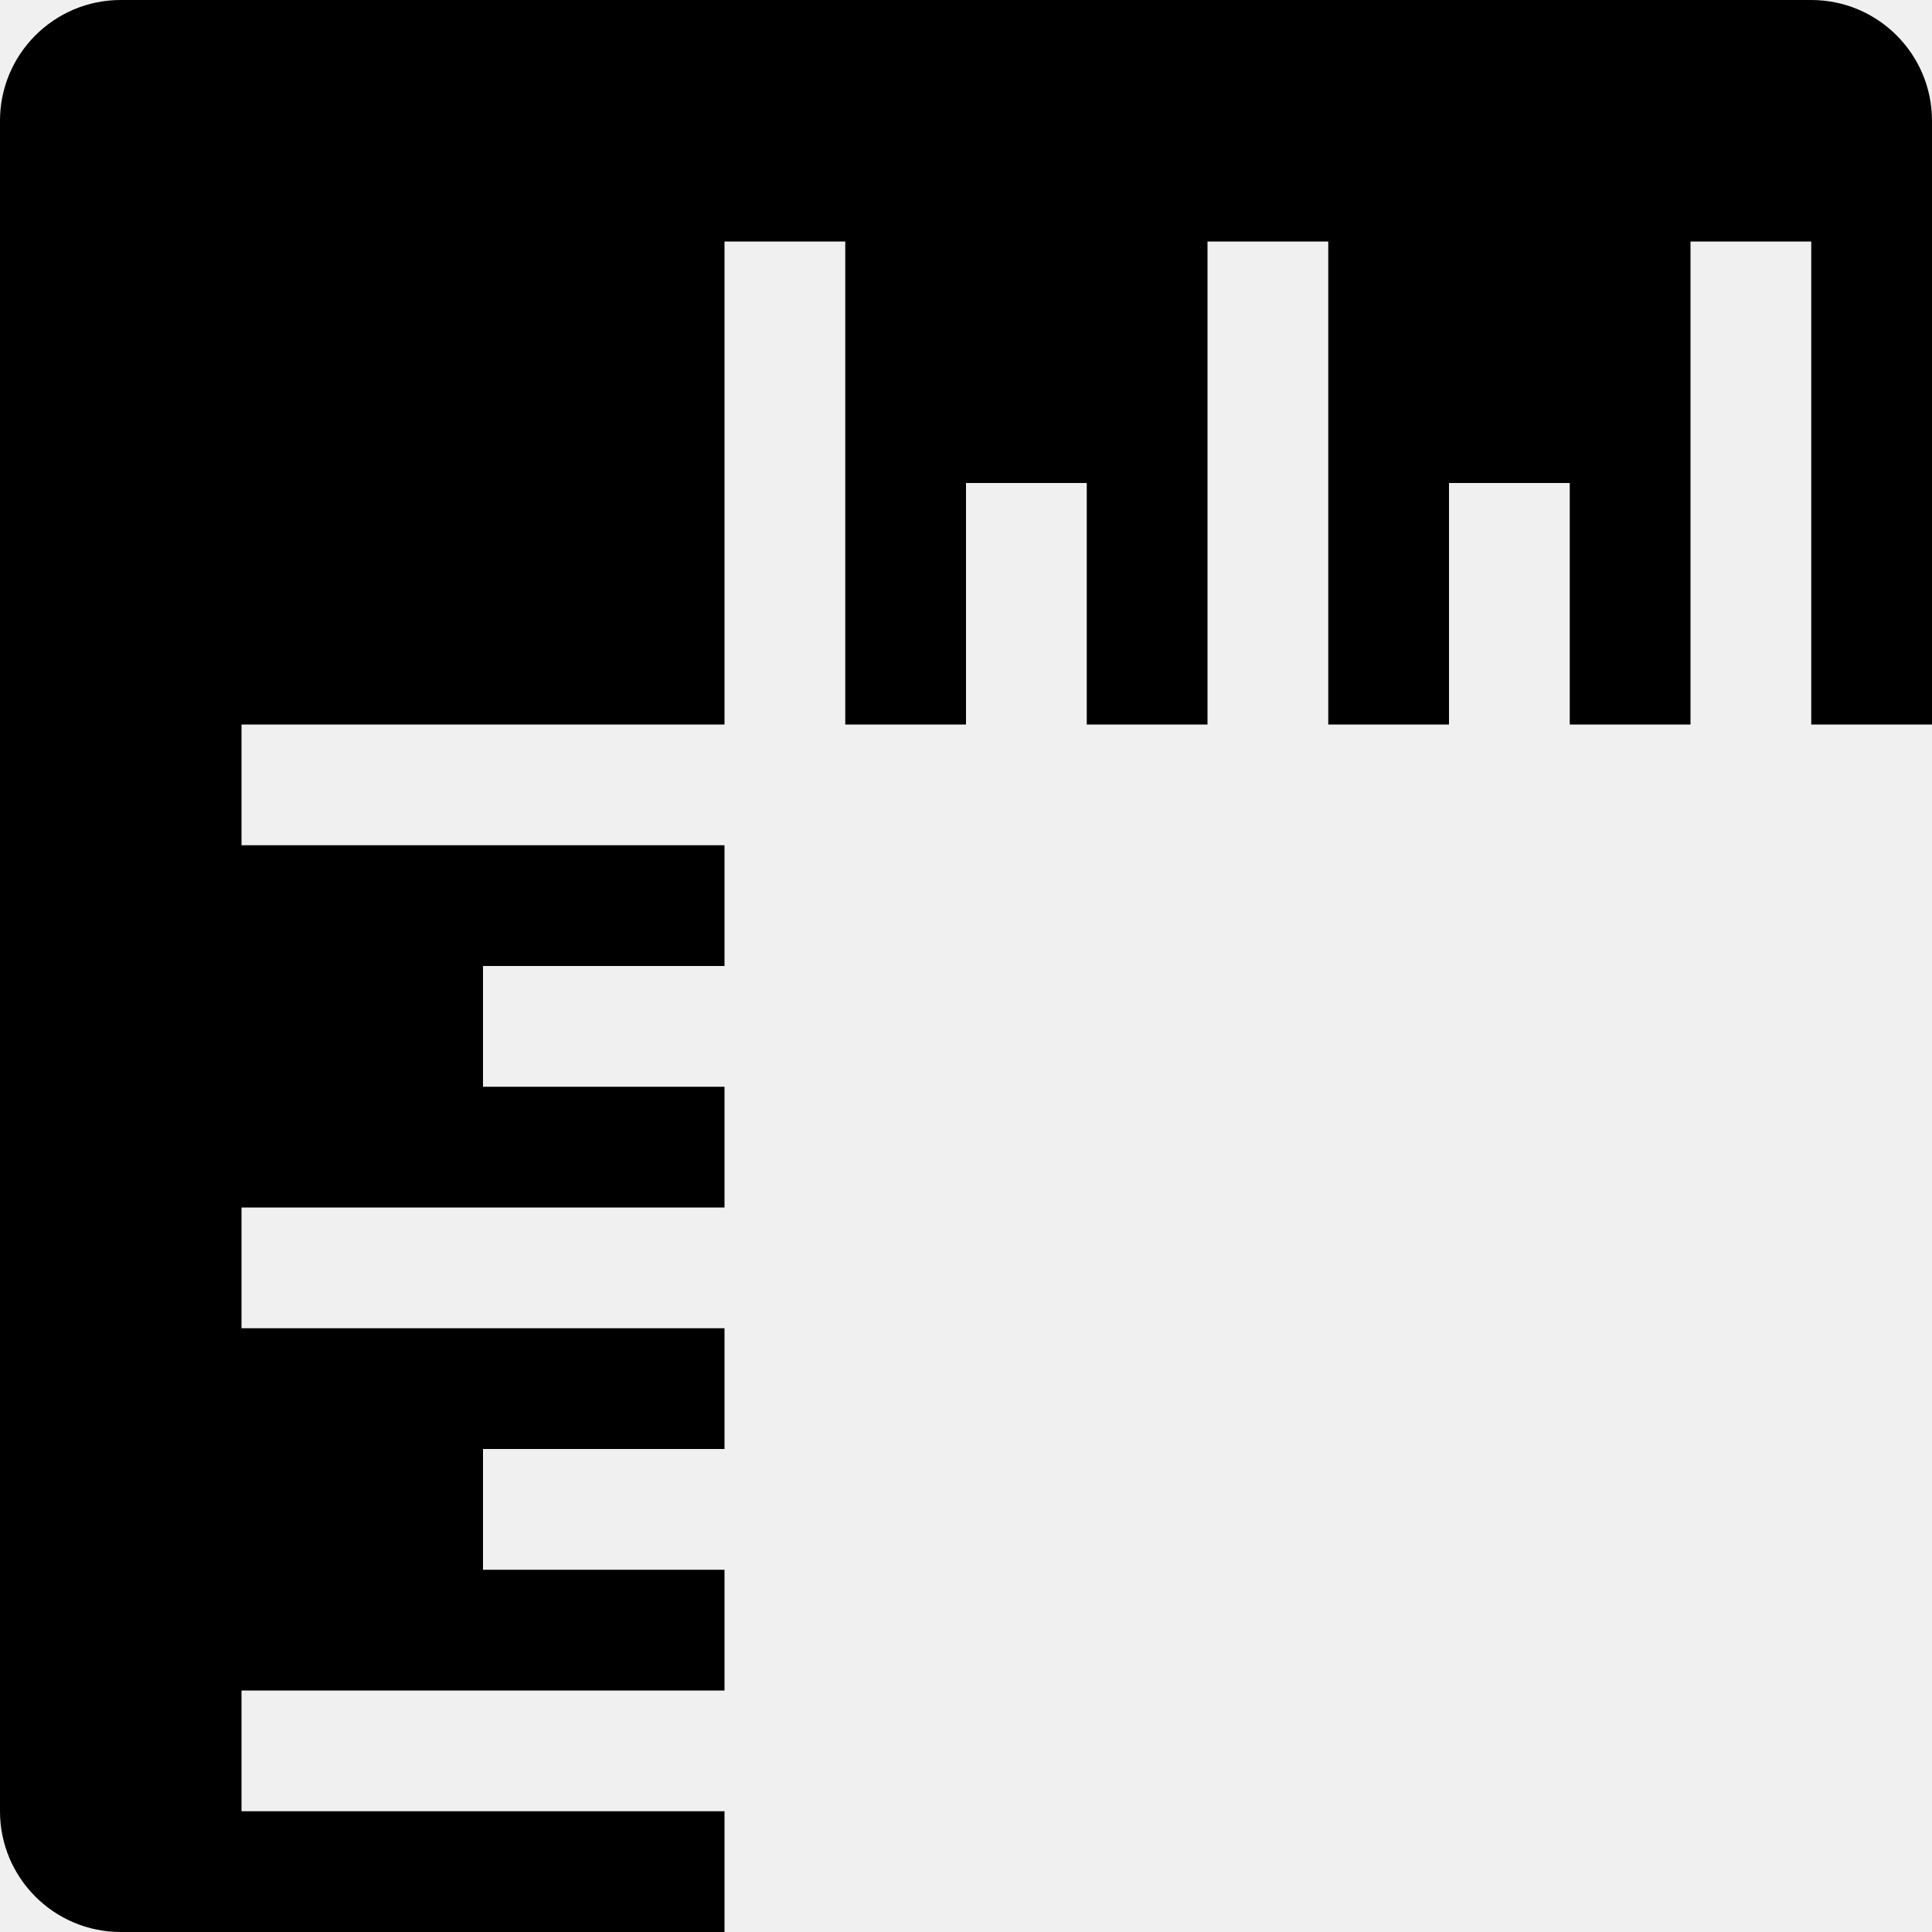
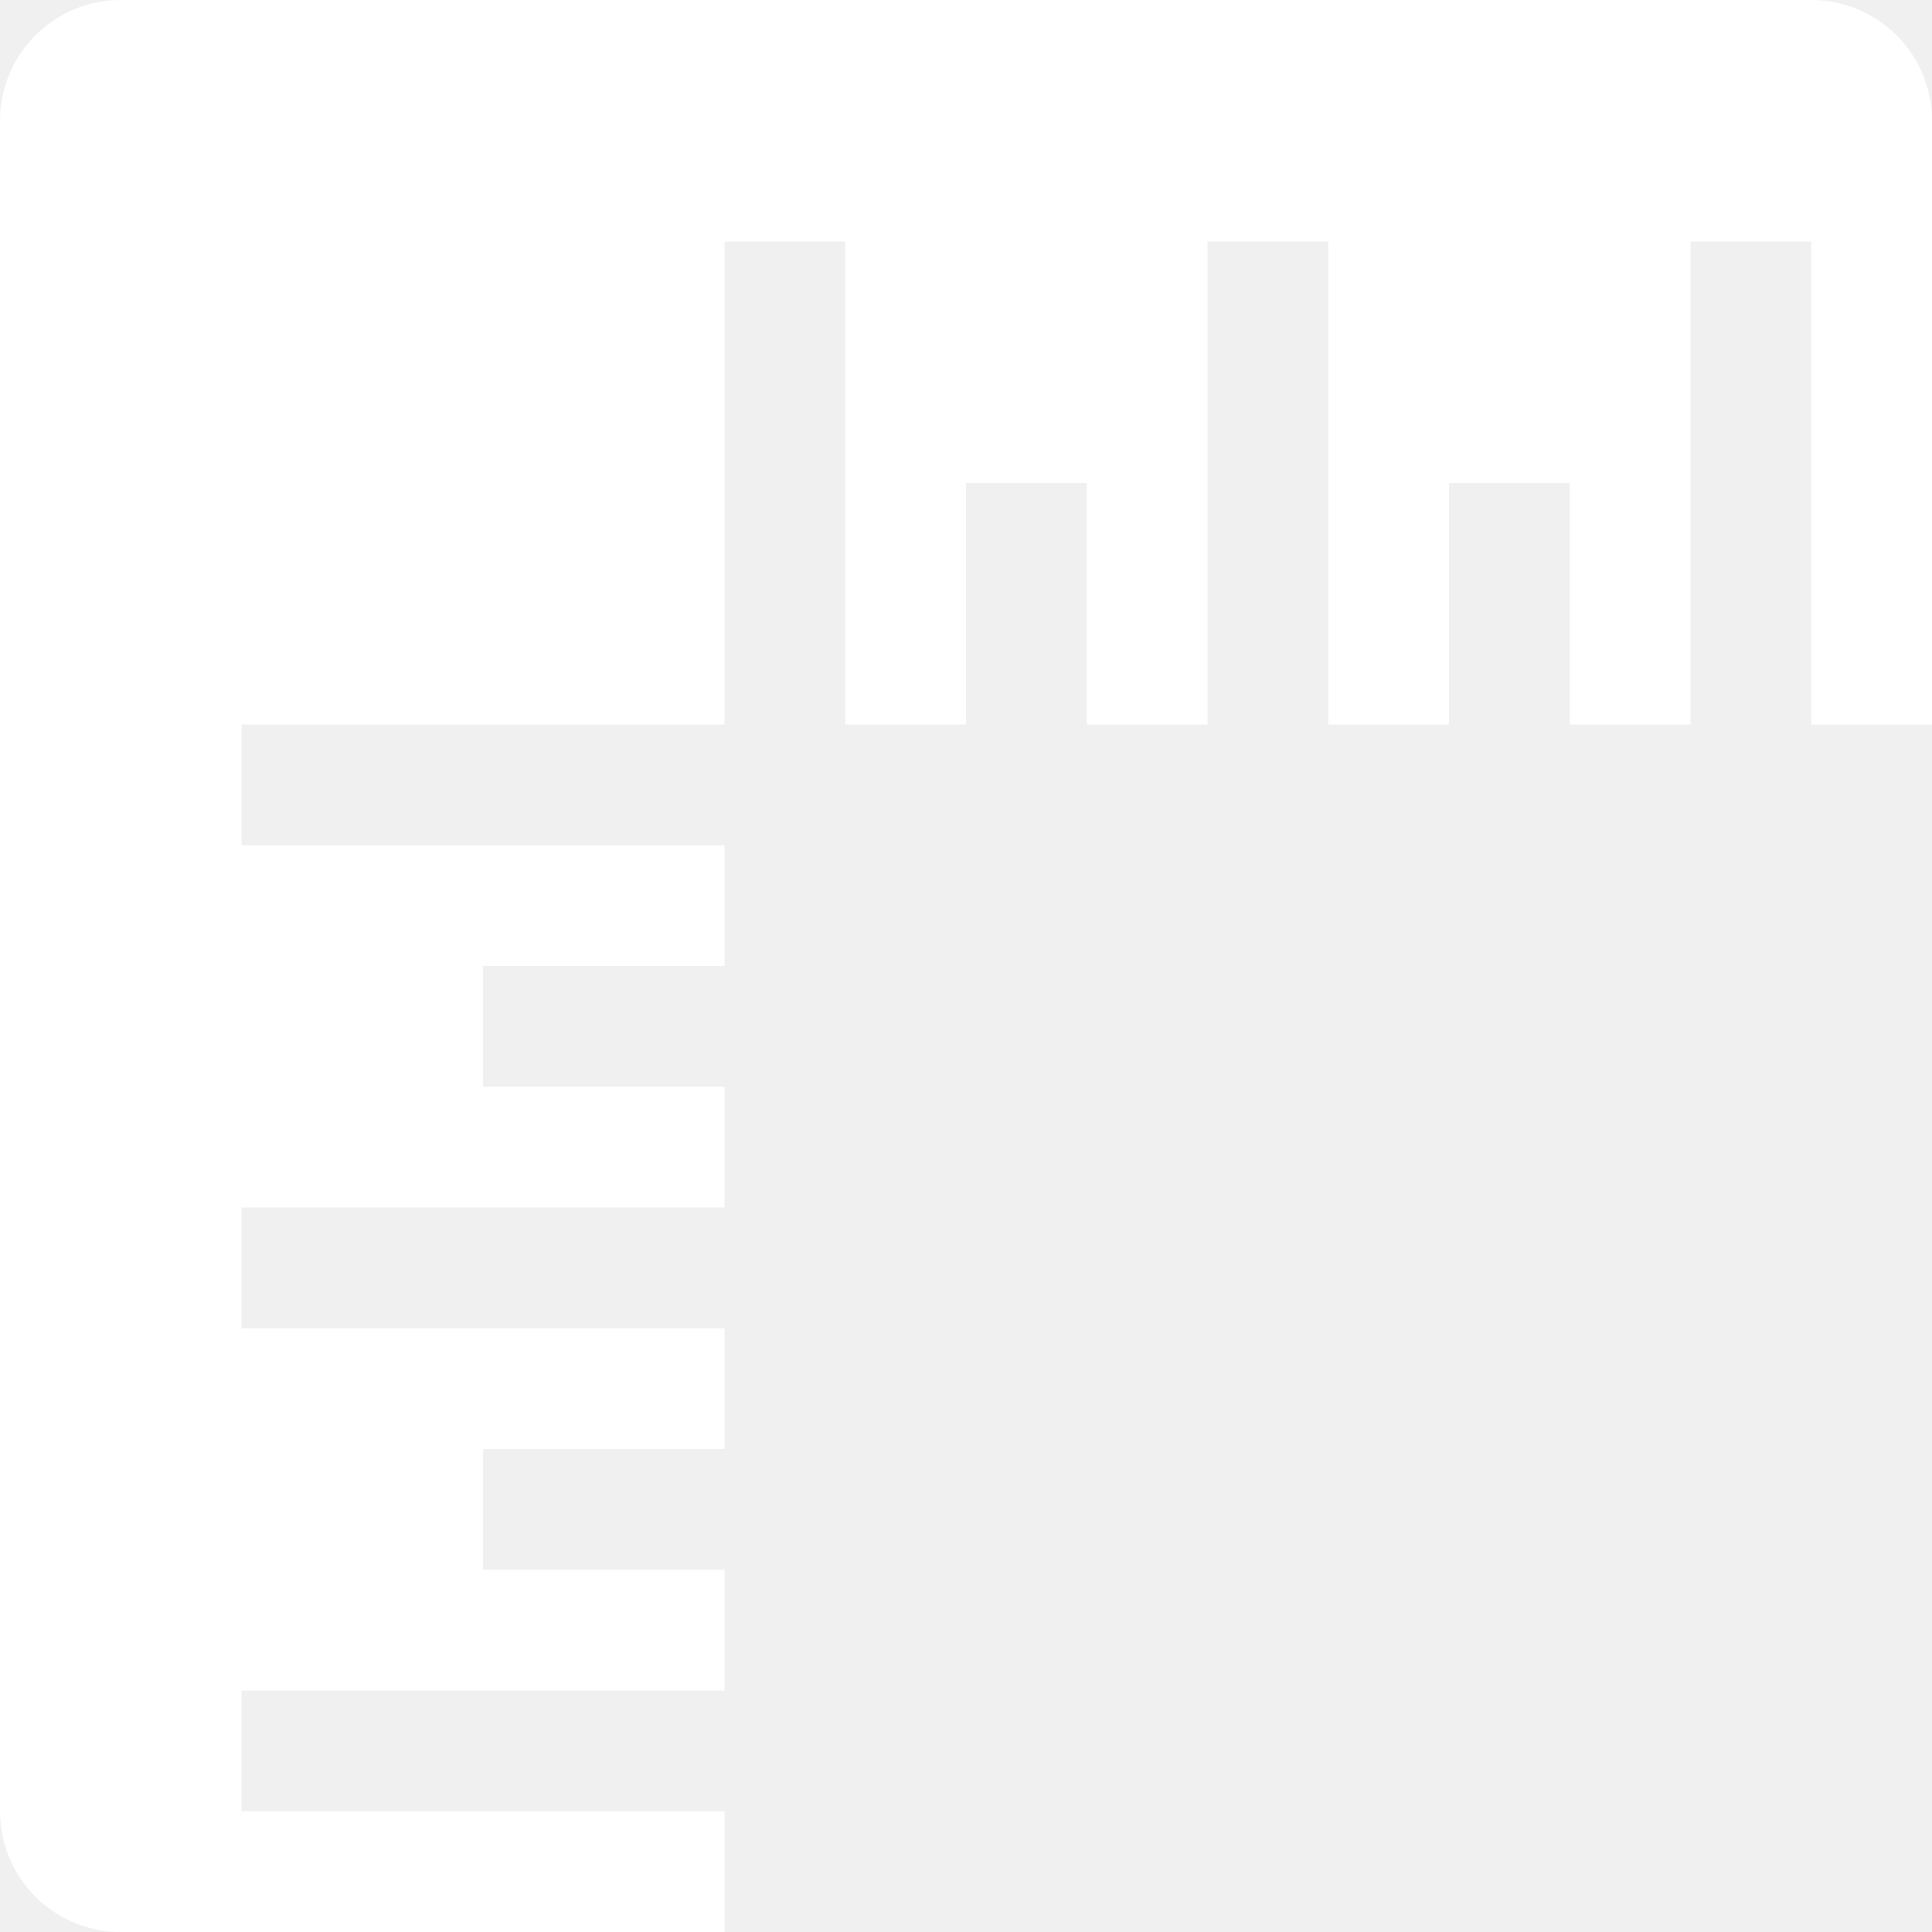
<svg xmlns="http://www.w3.org/2000/svg" width="16" height="16" viewBox="0 0 16 16" fill="none">
-   <path d="M1 0C0.448 0 0 0.448 0 1V15C0 15.552 0.448 16 1 16H6V15H2V14H6V13H4V12H6V11H2V10H6V9H4V8H6V7H2V6H6V2H7V6H8V4H9V6H10V2H11V6H12V4H13V6H14V2H15V6H16V1C16 0.448 15.552 0 15 0H1Z" fill="currentColor" />
+   <path d="M1 0C0.448 0 0 0.448 0 1V15C0 15.552 0.448 16 1 16H6V15H2V14H6V13H4V12H6V11H2V10H6V9H4V8H6V7H2V6H6V2H7V6H8V4H9V6H10V2H11V6H12V4H13V6H14V2H15V6H16V1C16 0.448 15.552 0 15 0H1Z" fill="#ffffff" />
</svg>
